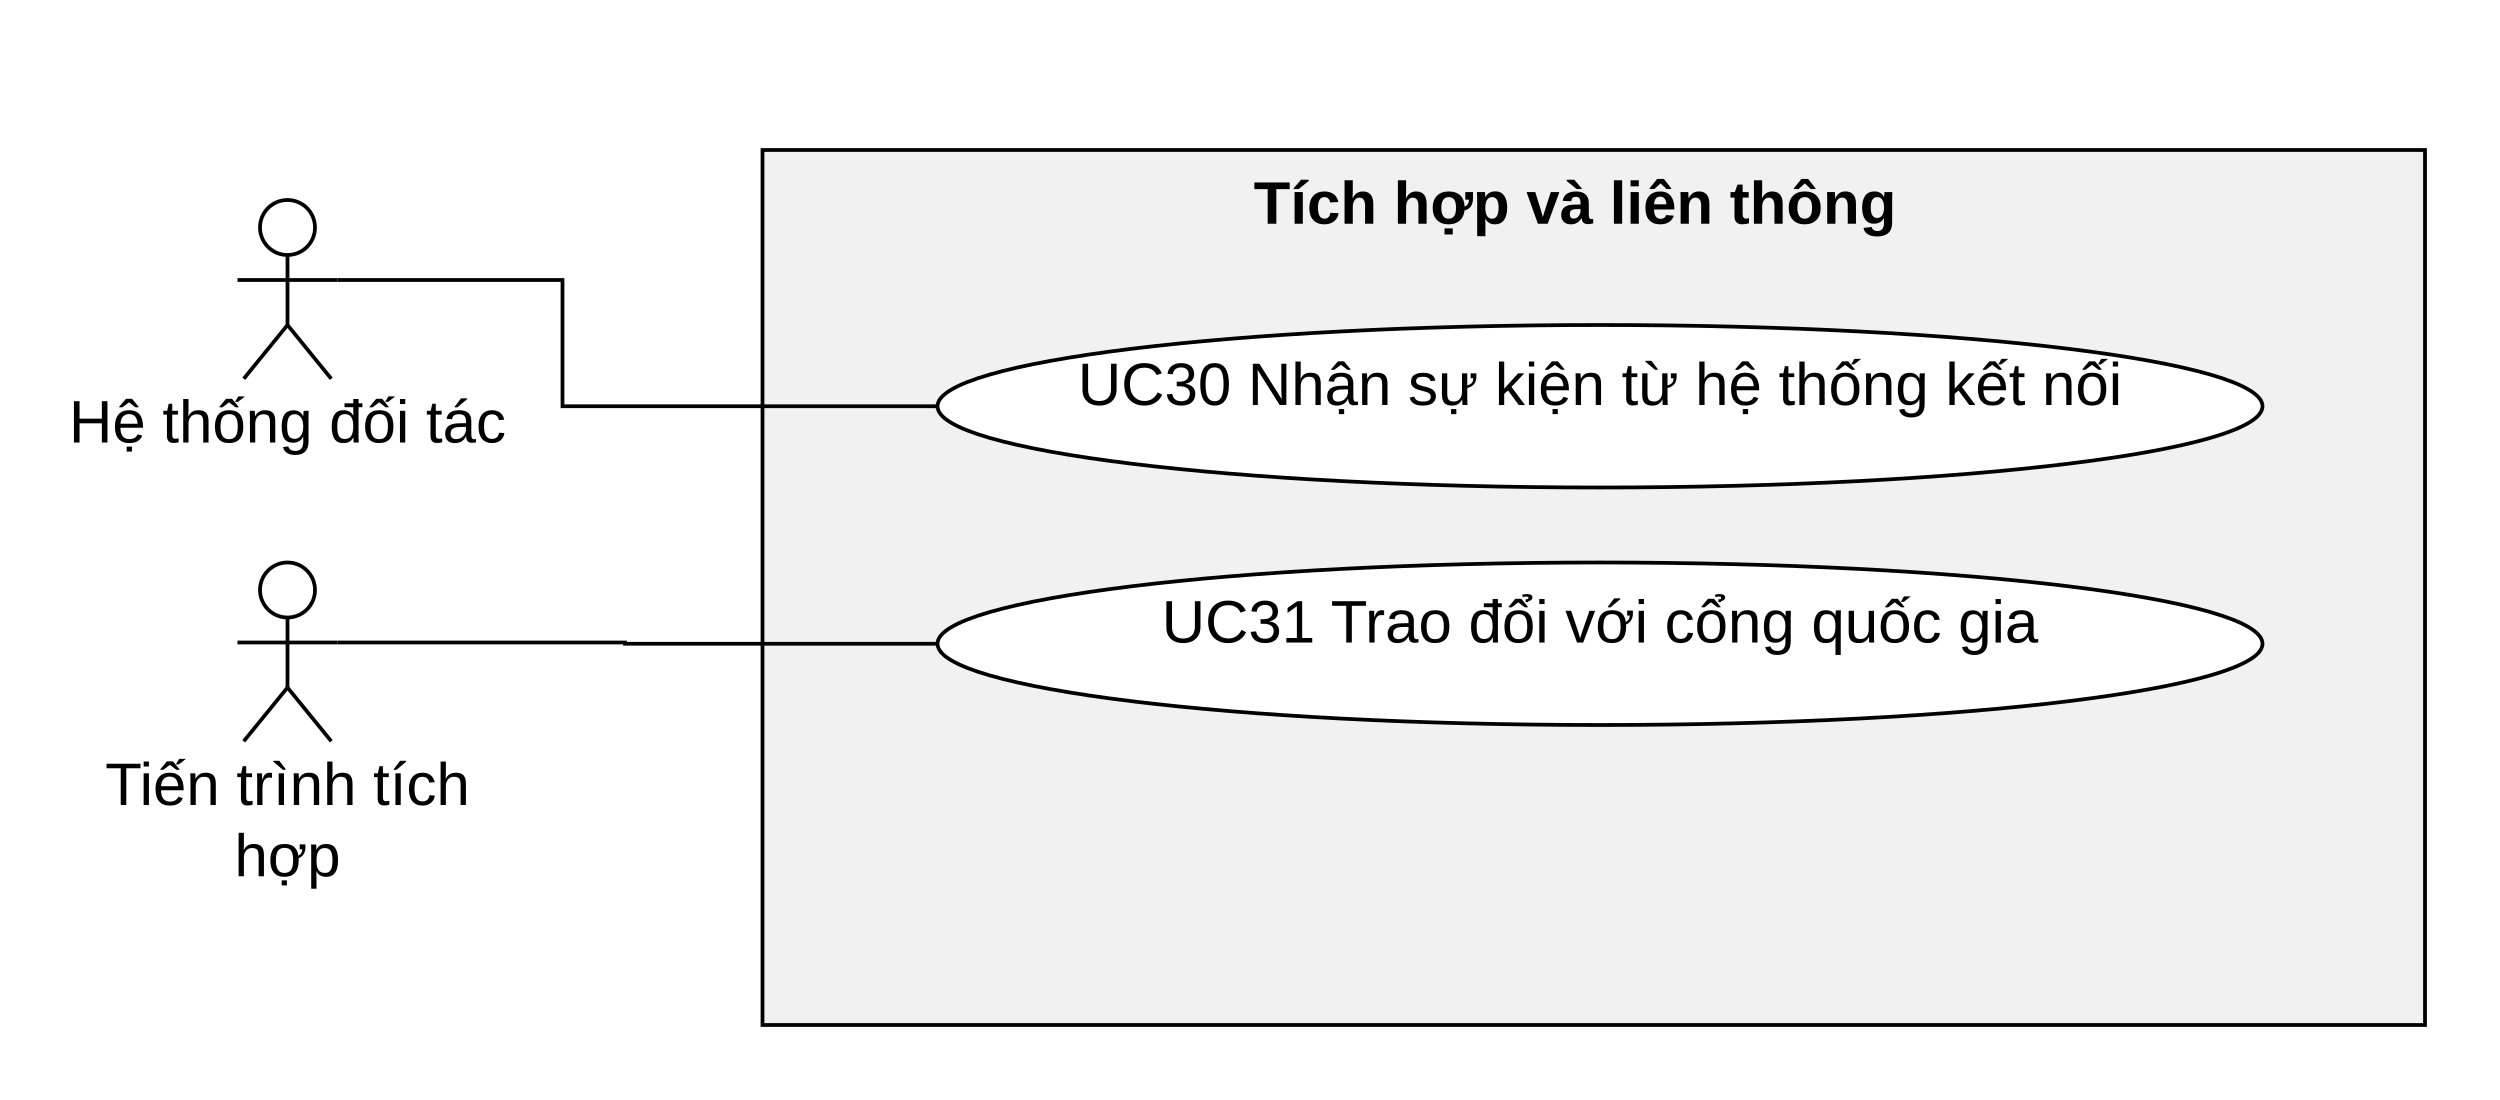
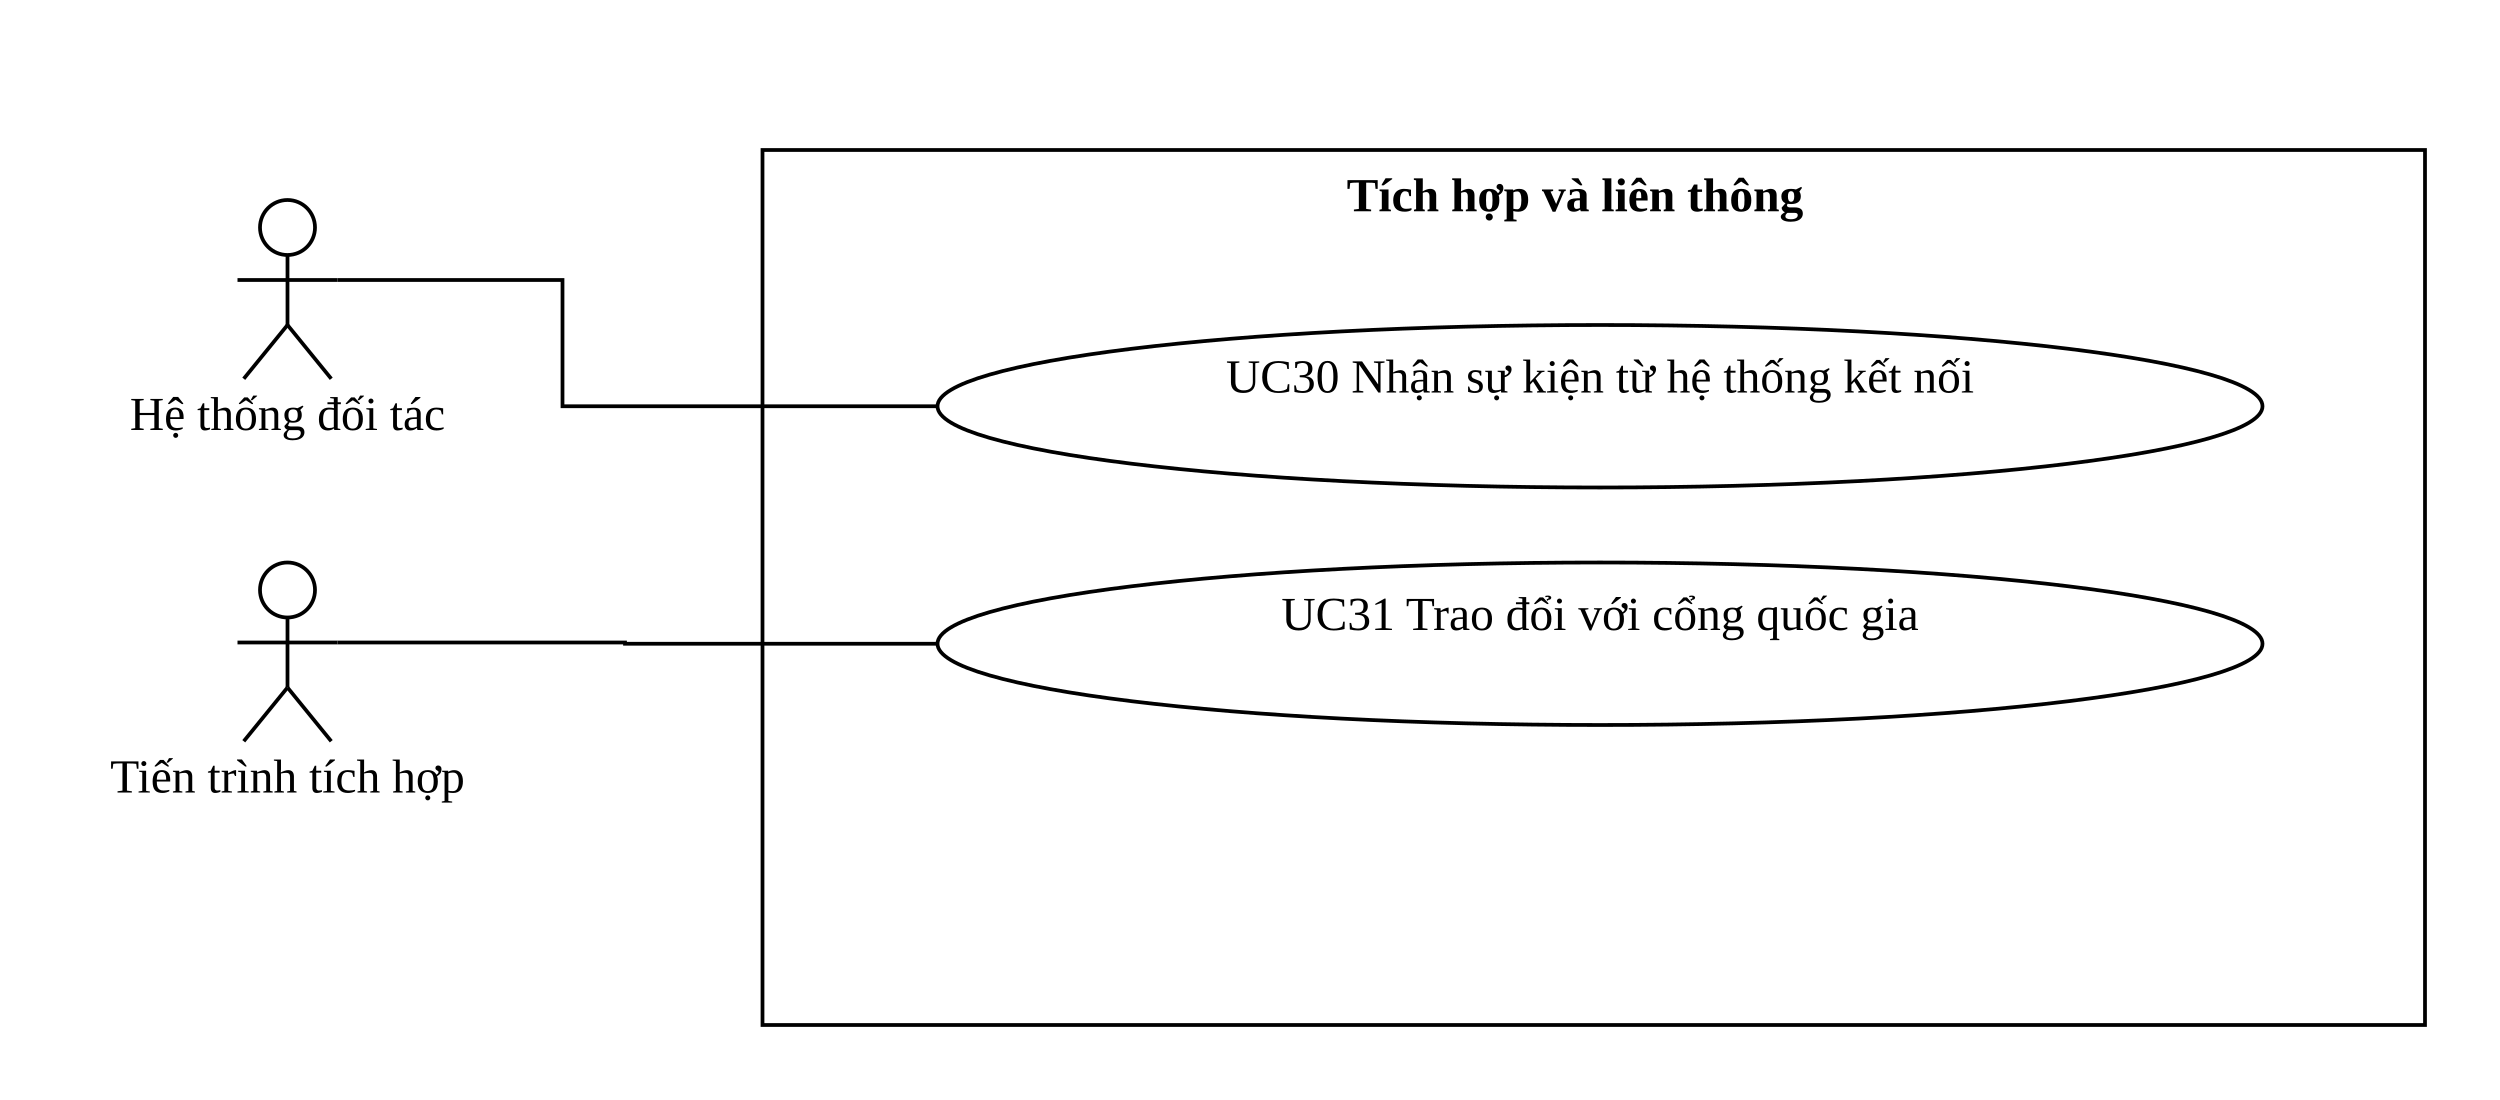
<svg xmlns="http://www.w3.org/2000/svg" width="2000" height="880">
  <rect width="100%" height="100%" fill="white" />
-   <rect x="610" y="120" width="1330" height="700" rx="0" fill="#F1F1F1" stroke="black" stroke-width="3" />
-   <text x="1260" y="179" font-family="Arial" font-size="48" font-weight="bold" text-anchor="middle">Tích hợp và liên thông</text>
+   <rect x="610" y="120" width="1330" height="700" rx="0" fill="white" stroke="black" stroke-width="3" />
+   <text x="1260" y="169" font-family="Times New Roman" font-size="38" font-weight="bold" text-anchor="middle">Tích hợp và liên thông</text>
  <circle cx="230" cy="182.0" r="22" fill="white" stroke="black" stroke-width="3" />
  <polyline points="230,204.0 230,260.0" fill="none" stroke="black" stroke-width="3" />
  <polyline points="190,224.0 270,224.0" fill="none" stroke="black" stroke-width="3" />
  <polyline points="230,260.0 195,303.0" fill="none" stroke="black" stroke-width="3" />
  <polyline points="230,260.0 265,303.0" fill="none" stroke="black" stroke-width="3" />
-   <text x="230" y="354.0" font-family="Arial" font-size="48" font-weight="normal" text-anchor="middle">Hệ thống đối tác</text>
+   <text x="230" y="344.0" font-family="Times New Roman" font-size="38" font-weight="normal" text-anchor="middle">Hệ thống đối tác</text>
  <circle cx="230" cy="472.0" r="22" fill="white" stroke="black" stroke-width="3" />
  <polyline points="230,494.0 230,550.0" fill="none" stroke="black" stroke-width="3" />
  <polyline points="190,514.0 270,514.0" fill="none" stroke="black" stroke-width="3" />
  <polyline points="230,550.0 195,593.0" fill="none" stroke="black" stroke-width="3" />
  <polyline points="230,550.0 265,593.0" fill="none" stroke="black" stroke-width="3" />
-   <text x="230" y="644.0" font-family="Arial" font-size="48" font-weight="normal" text-anchor="middle">Tiến trình tích</text>
-   <text x="230" y="701.0" font-family="Arial" font-size="48" font-weight="normal" text-anchor="middle">hợp</text>
+   <text x="230" y="634.0" font-family="Times New Roman" font-size="38" font-weight="normal" text-anchor="middle">Tiến trình tích hợp</text>
  <ellipse cx="1280" cy="325" rx="530" ry="65" fill="white" stroke="black" stroke-width="3" />
-   <text x="1280" y="324" font-family="Arial" font-size="48" font-weight="normal" text-anchor="middle">UC30 Nhận sự kiện từ hệ thống kết nối</text>
+   <text x="1280" y="314" font-family="Times New Roman" font-size="38" font-weight="normal" text-anchor="middle">UC30 Nhận sự kiện từ hệ thống kết nối</text>
  <polyline points="270,224.0 450,224.0 450,325 750,325" fill="none" stroke="black" stroke-width="3" />
  <ellipse cx="1280" cy="515" rx="530" ry="65" fill="white" stroke="black" stroke-width="3" />
-   <text x="1280" y="514" font-family="Arial" font-size="48" font-weight="normal" text-anchor="middle">UC31 Trao đổi với cổng quốc gia</text>
+   <text x="1280" y="504" font-family="Times New Roman" font-size="38" font-weight="normal" text-anchor="middle">UC31 Trao đổi với cổng quốc gia</text>
  <polyline points="270,514.0 500,514.0 500,515 750,515" fill="none" stroke="black" stroke-width="3" />
</svg>
